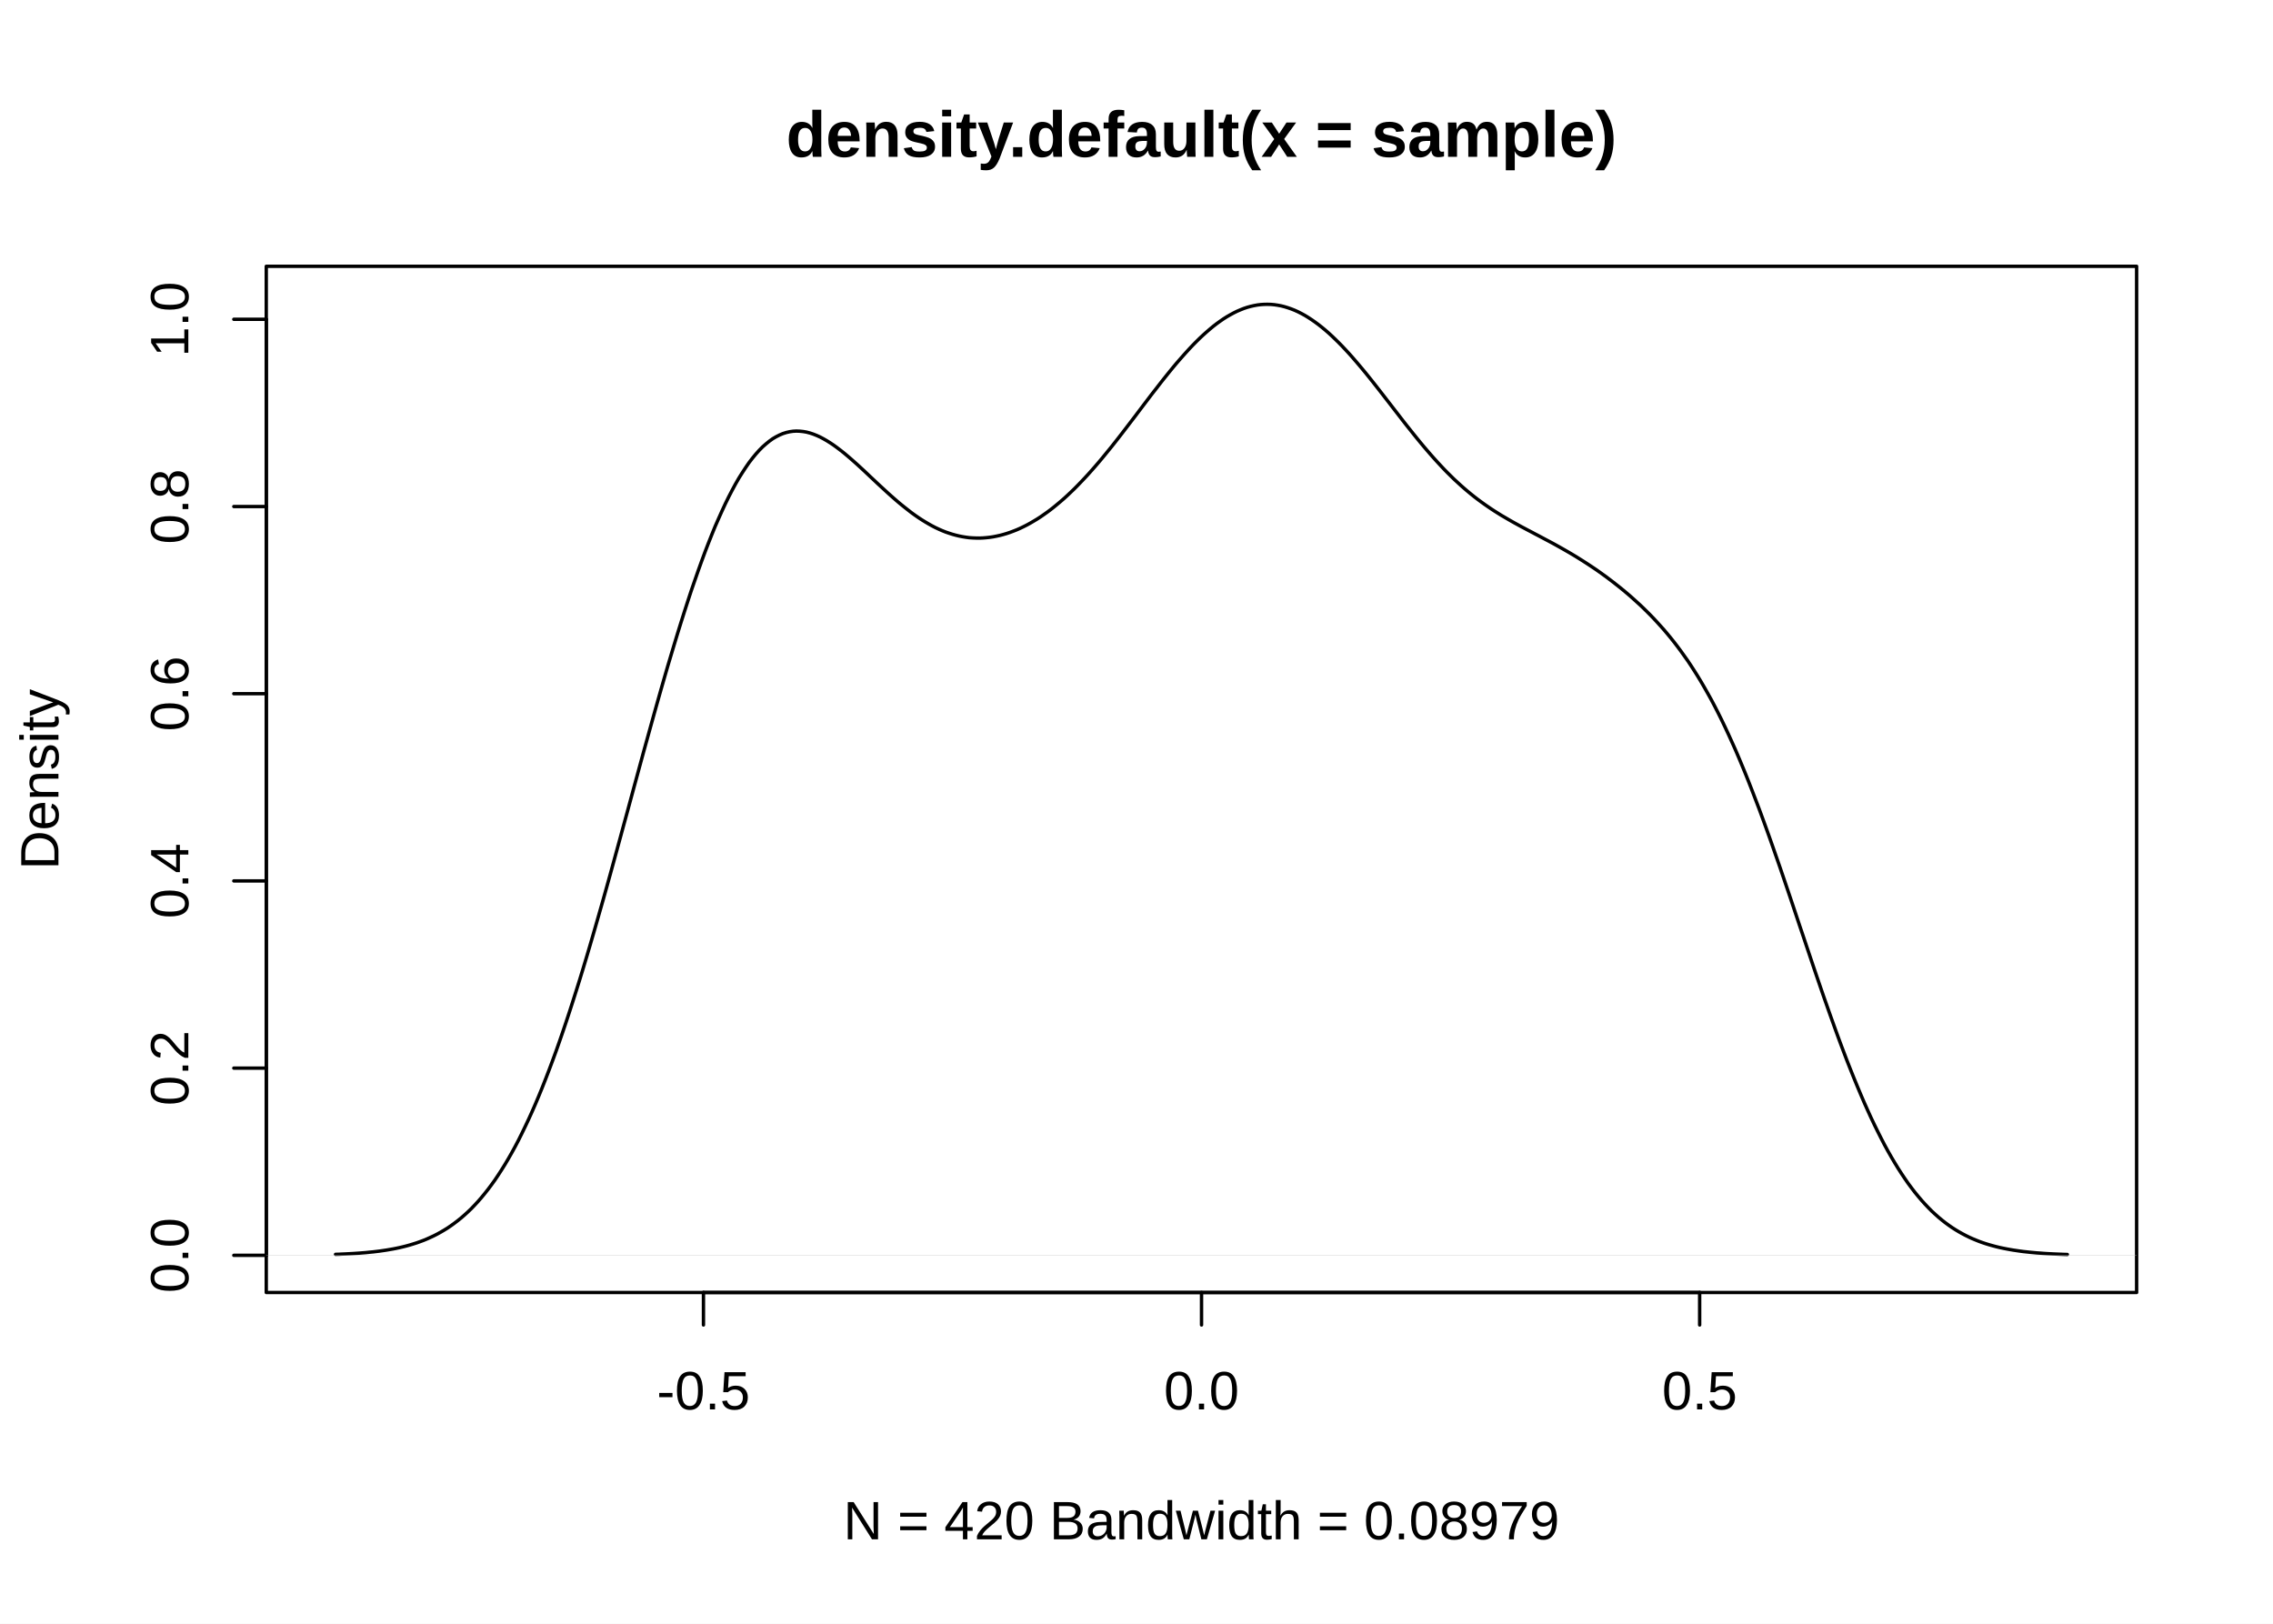
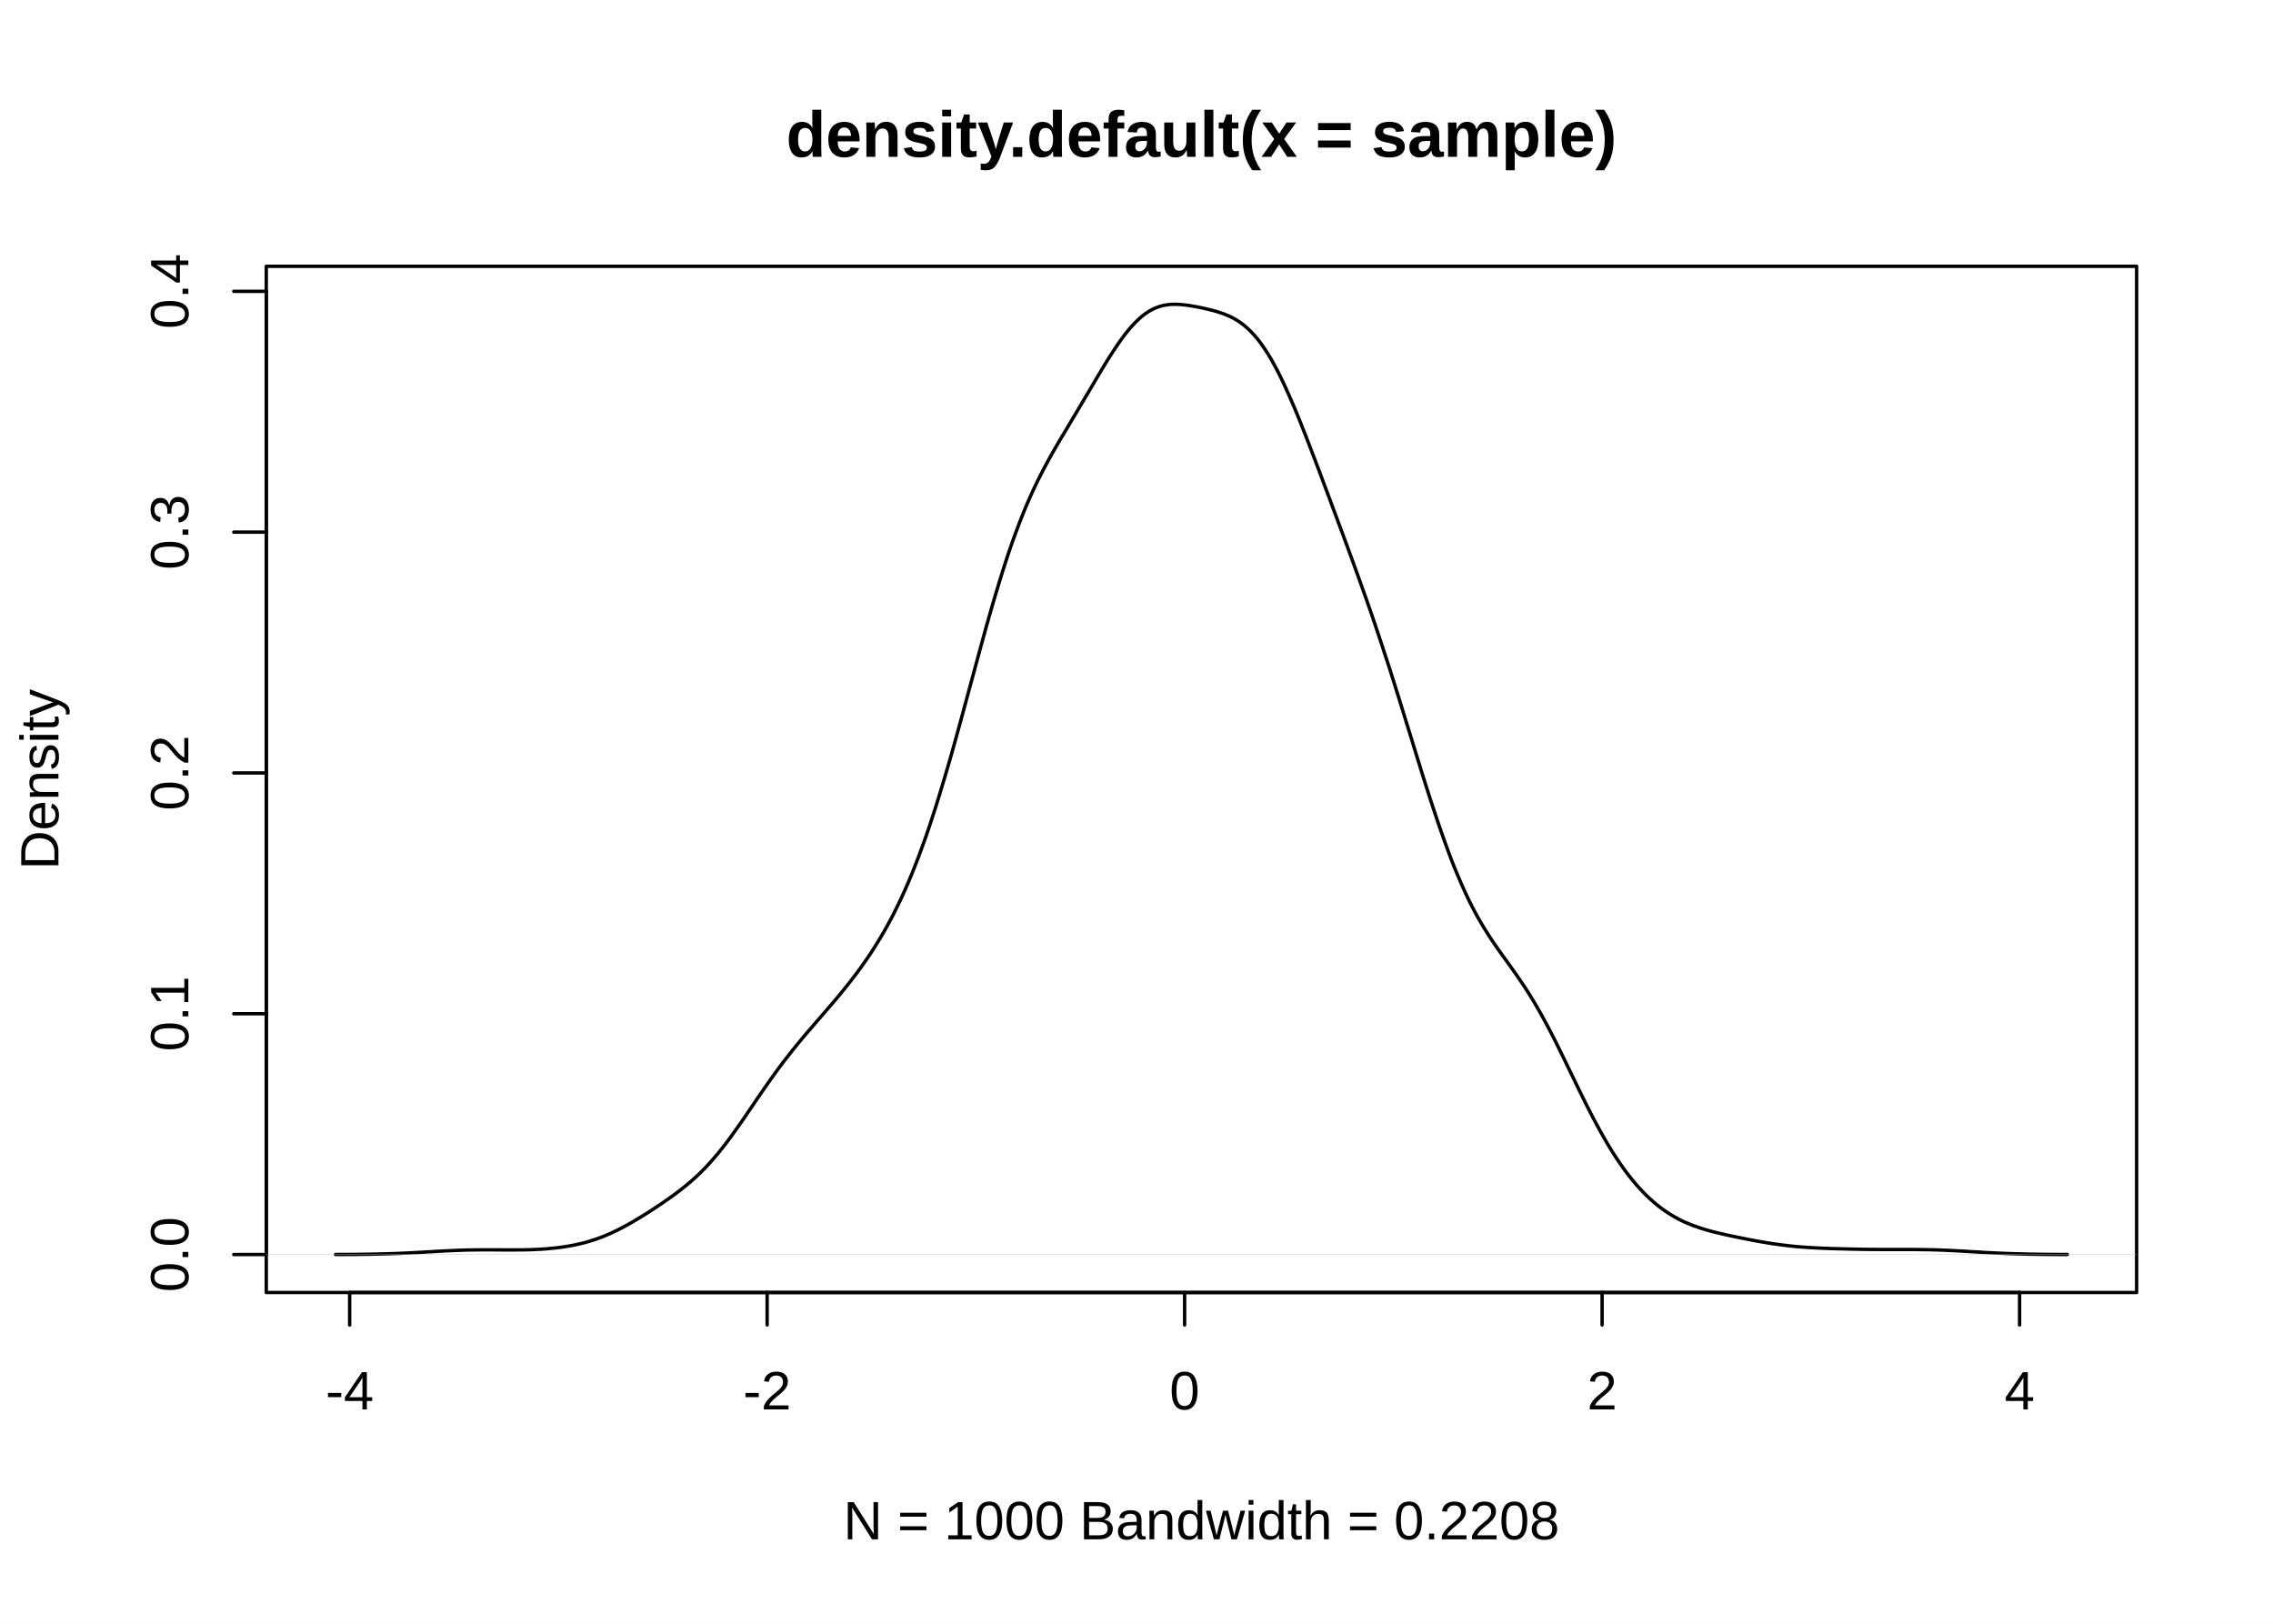
<svg xmlns="http://www.w3.org/2000/svg" class="svglite" width="504.00pt" height="360.00pt" viewBox="0 0 504.00 360.00">
  <defs>
    <style type="text/css">
    .svglite line, .svglite polyline, .svglite polygon, .svglite path, .svglite rect, .svglite circle {
      fill: none;
      stroke: #000000;
      stroke-linecap: round;
      stroke-linejoin: round;
      stroke-miterlimit: 10.00;
    }
    .svglite text {
      white-space: pre;
    }
  </style>
  </defs>
  <rect width="100%" height="100%" style="stroke: none; fill: #FFFFFF;" />
  <defs>
    <clipPath id="cpMC4wMHw1MDQuMDB8MC4wMHwzNjAuMDA=">
      <rect x="0.00" y="0.00" width="504.00" height="360.00" />
    </clipPath>
  </defs>
  <g clip-path="url(#cpMC4wMHw1MDQuMDB8MC4wMHwzNjAuMDA=)">
</g>
  <defs>
    <clipPath id="cpNTkuMDR8NDczLjc2fDU5LjA0fDI4Ni41Ng==">
      <rect x="59.04" y="59.04" width="414.72" height="227.52" />
    </clipPath>
  </defs>
  <g clip-path="url(#cpNTkuMDR8NDczLjc2fDU5LjA0fDI4Ni41Ng==)">
-     <polyline points="74.40,278.10 75.15,278.08 75.90,278.04 76.65,278.01 77.41,277.97 78.16,277.93 78.91,277.88 79.66,277.83 80.41,277.77 81.16,277.71 81.91,277.63 82.67,277.56 83.42,277.47 84.17,277.38 84.92,277.27 85.67,277.16 86.42,277.03 87.17,276.90 87.93,276.75 88.68,276.59 89.43,276.41 90.18,276.22 90.93,276.01 91.68,275.78 92.44,275.54 93.19,275.27 93.94,274.99 94.69,274.68 95.44,274.34 96.19,273.99 96.94,273.61 97.70,273.19 98.45,272.75 99.20,272.29 99.95,271.78 100.70,271.24 101.45,270.67 102.20,270.07 102.96,269.41 103.71,268.73 104.46,268.01 105.21,267.23 105.96,266.42 106.71,265.56 107.46,264.65 108.22,263.69 108.97,262.69 109.72,261.65 110.47,260.53 111.22,259.37 111.97,258.17 112.72,256.90 113.48,255.57 114.23,254.20 114.98,252.77 115.73,251.26 116.48,249.71 117.23,248.12 117.99,246.44 118.74,244.72 119.49,242.94 120.24,241.10 120.99,239.20 121.74,237.25 122.49,235.25 123.25,233.18 124.00,231.06 124.75,228.89 125.50,226.67 126.25,224.40 127.00,222.08 127.75,219.72 128.51,217.30 129.26,214.85 130.01,212.36 130.76,209.83 131.51,207.26 132.26,204.66 133.01,202.03 133.77,199.37 134.52,196.69 135.27,193.99 136.02,191.26 136.77,188.52 137.52,185.77 138.27,183.01 139.03,180.24 139.78,177.47 140.53,174.70 141.28,171.94 142.03,169.18 142.78,166.43 143.54,163.69 144.29,160.98 145.04,158.28 145.79,155.61 146.54,152.96 147.29,150.35 148.04,147.76 148.80,145.22 149.55,142.72 150.30,140.25 151.05,137.84 151.80,135.48 152.55,133.16 153.30,130.88 154.06,128.69 154.81,126.54 155.56,124.45 156.31,122.42 157.06,120.47 157.81,118.58 158.56,116.74 159.32,115.01 160.07,113.33 160.82,111.71 161.57,110.18 162.32,108.73 163.07,107.34 163.82,106.03 164.58,104.82 165.33,103.67 166.08,102.58 166.83,101.60 167.58,100.69 168.33,99.85 169.08,99.09 169.84,98.42 170.59,97.81 171.34,97.27 172.09,96.83 172.84,96.45 173.59,96.13 174.35,95.89 175.10,95.72 175.85,95.61 176.60,95.57 177.35,95.60 178.10,95.68 178.85,95.81 179.61,96.01 180.36,96.26 181.11,96.56 181.86,96.90 182.61,97.30 183.36,97.73 184.11,98.20 184.87,98.71 185.62,99.26 186.37,99.83 187.12,100.42 187.87,101.05 188.62,101.69 189.37,102.35 190.13,103.03 190.88,103.72 191.63,104.41 192.38,105.12 193.13,105.83 193.88,106.53 194.63,107.24 195.39,107.94 196.14,108.63 196.89,109.32 197.64,109.99 198.39,110.65 199.14,111.30 199.90,111.93 200.65,112.53 201.40,113.12 202.15,113.70 202.90,114.24 203.65,114.76 204.40,115.25 205.16,115.72 205.91,116.16 206.66,116.58 207.41,116.97 208.16,117.32 208.91,117.65 209.66,117.95 210.42,118.21 211.17,118.45 211.92,118.66 212.67,118.84 213.42,118.99 214.17,119.11 214.92,119.21 215.68,119.26 216.43,119.29 217.18,119.30 217.93,119.27 218.68,119.21 219.43,119.13 220.18,119.02 220.94,118.87 221.69,118.71 222.44,118.51 223.19,118.29 223.94,118.04 224.69,117.76 225.45,117.46 226.20,117.13 226.95,116.77 227.70,116.39 228.45,115.98 229.20,115.54 229.95,115.09 230.71,114.60 231.46,114.08 232.21,113.55 232.96,112.99 233.71,112.40 234.46,111.78 235.21,111.15 235.97,110.49 236.72,109.80 237.47,109.09 238.22,108.37 238.97,107.61 239.72,106.83 240.47,106.04 241.23,105.22 241.98,104.38 242.73,103.53 243.48,102.66 244.23,101.77 244.98,100.86 245.73,99.94 246.49,99.01 247.24,98.06 247.99,97.10 248.74,96.14 249.49,95.16 250.24,94.18 250.99,93.20 251.75,92.21 252.50,91.21 253.25,90.22 254.00,89.23 254.75,88.24 255.50,87.26 256.26,86.29 257.01,85.32 257.76,84.36 258.51,83.42 259.26,82.49 260.01,81.57 260.76,80.67 261.52,79.79 262.27,78.94 263.02,78.10 263.77,77.28 264.52,76.49 265.27,75.73 266.02,74.99 266.78,74.28 267.53,73.61 268.28,72.96 269.03,72.34 269.78,71.76 270.53,71.22 271.28,70.70 272.04,70.22 272.79,69.79 273.54,69.38 274.29,69.01 275.04,68.69 275.79,68.39 276.54,68.14 277.30,67.93 278.05,67.76 278.80,67.62 279.55,67.53 280.30,67.48 281.05,67.47 281.81,67.49 282.56,67.56 283.31,67.67 284.06,67.81 284.81,68.00 285.56,68.23 286.31,68.49 287.07,68.79 287.82,69.13 288.57,69.51 289.32,69.92 290.07,70.38 290.82,70.87 291.57,71.39 292.33,71.95 293.08,72.54 293.83,73.16 294.58,73.81 295.33,74.50 296.08,75.22 296.83,75.96 297.59,76.73 298.34,77.53 299.09,78.34 299.84,79.18 300.59,80.05 301.34,80.93 302.09,81.82 302.85,82.74 303.60,83.67 304.35,84.61 305.10,85.56 305.85,86.52 306.60,87.48 307.35,88.45 308.11,89.43 308.86,90.40 309.61,91.37 310.36,92.34 311.11,93.31 311.86,94.27 312.62,95.22 313.37,96.16 314.12,97.09 314.87,98.01 315.62,98.91 316.37,99.79 317.12,100.66 317.88,101.52 318.63,102.35 319.38,103.16 320.13,103.96 320.88,104.73 321.63,105.47 322.38,106.21 323.14,106.91 323.89,107.60 324.64,108.26 325.39,108.90 326.14,109.52 326.89,110.12 327.64,110.70 328.40,111.26 329.15,111.80 329.90,112.32 330.65,112.83 331.40,113.32 332.15,113.79 332.90,114.26 333.66,114.70 334.41,115.14 335.16,115.57 335.91,115.99 336.66,116.40 337.41,116.81 338.17,117.21 338.92,117.61 339.67,118.00 340.42,118.40 341.17,118.79 341.92,119.19 342.67,119.59 343.43,119.99 344.18,120.39 344.93,120.80 345.68,121.22 346.43,121.64 347.18,122.07 347.93,122.50 348.69,122.95 349.44,123.40 350.19,123.87 350.94,124.34 351.69,124.82 352.44,125.31 353.19,125.81 353.95,126.32 354.70,126.85 355.45,127.39 356.20,127.93 356.95,128.50 357.70,129.07 358.45,129.66 359.21,130.26 359.96,130.87 360.71,131.50 361.46,132.14 362.21,132.81 362.96,133.49 363.72,134.18 364.47,134.90 365.22,135.64 365.97,136.39 366.72,137.17 367.47,137.98 368.22,138.81 368.98,139.66 369.73,140.55 370.48,141.46 371.23,142.40 371.98,143.38 372.73,144.39 373.48,145.44 374.24,146.51 374.99,147.64 375.74,148.80 376.49,150.00 377.24,151.24 377.99,152.53 378.74,153.86 379.50,155.23 380.25,156.65 381.00,158.12 381.75,159.63 382.50,161.19 383.25,162.80 384.00,164.45 384.76,166.14 385.51,167.89 386.26,169.68 387.01,171.50 387.76,173.38 388.51,175.30 389.26,177.25 390.02,179.24 390.77,181.27 391.52,183.33 392.27,185.42 393.02,187.54 393.77,189.69 394.53,191.86 395.28,194.05 396.03,196.26 396.78,198.47 397.53,200.70 398.28,202.94 399.03,205.19 399.79,207.43 400.54,209.67 401.29,211.90 402.04,214.13 402.79,216.34 403.54,218.53 404.29,220.71 405.05,222.87 405.80,225.00 406.55,227.09 407.30,229.17 408.05,231.21 408.80,233.20 409.55,235.17 410.31,237.10 411.06,238.97 411.81,240.80 412.56,242.59 413.31,244.34 414.06,246.02 414.81,247.67 415.57,249.27 416.32,250.80 417.07,252.29 417.82,253.74 418.57,255.12 419.32,256.44 420.08,257.73 420.83,258.96 421.58,260.13 422.33,261.25 423.08,262.34 423.83,263.35 424.58,264.33 425.34,265.26 426.09,266.14 426.84,266.97 427.59,267.76 428.34,268.52 429.09,269.21 429.84,269.88 430.60,270.51 431.35,271.10 432.10,271.65 432.85,272.17 433.60,272.65 434.35,273.10 435.10,273.52 435.86,273.92 436.61,274.29 437.36,274.63 438.11,274.94 438.86,275.24 439.61,275.51 440.36,275.76 441.12,275.99 441.87,276.20 442.62,276.40 443.37,276.58 444.12,276.74 444.87,276.89 445.63,277.03 446.38,277.16 447.13,277.27 447.88,277.38 448.63,277.48 449.38,277.56 450.13,277.64 450.89,277.71 451.64,277.78 452.39,277.83 453.14,277.89 453.89,277.94 454.64,277.98 455.39,278.02 456.15,278.05 456.90,278.08 457.65,278.11 458.40,278.13 " style="stroke-width: 0.75;" />
+     <polyline points="74.40,278.13 75.15,278.13 75.90,278.13 76.65,278.12 77.41,278.12 78.16,278.11 78.91,278.11 79.66,278.10 80.41,278.09 81.16,278.08 81.91,278.07 82.67,278.06 83.42,278.04 84.17,278.02 84.92,278.00 85.67,277.98 86.42,277.96 87.17,277.93 87.93,277.91 88.68,277.88 89.43,277.84 90.18,277.81 90.93,277.77 91.68,277.73 92.44,277.69 93.19,277.65 93.94,277.61 94.69,277.56 95.44,277.52 96.19,277.48 96.94,277.43 97.70,277.39 98.45,277.35 99.20,277.31 99.95,277.28 100.70,277.24 101.45,277.21 102.20,277.19 102.96,277.16 103.71,277.14 104.46,277.13 105.21,277.12 105.96,277.11 106.71,277.10 107.46,277.10 108.22,277.10 108.97,277.10 109.72,277.10 110.47,277.11 111.22,277.11 111.97,277.12 112.72,277.12 113.48,277.12 114.23,277.12 114.98,277.11 115.73,277.11 116.48,277.09 117.23,277.08 117.99,277.05 118.74,277.02 119.49,276.98 120.24,276.94 120.99,276.89 121.74,276.82 122.49,276.75 123.25,276.67 124.00,276.58 124.75,276.48 125.50,276.37 126.25,276.24 127.00,276.10 127.75,275.95 128.51,275.78 129.26,275.60 130.01,275.40 130.76,275.18 131.51,274.94 132.26,274.69 133.01,274.42 133.77,274.13 134.52,273.82 135.27,273.50 136.02,273.15 136.77,272.79 137.52,272.42 138.27,272.02 139.03,271.61 139.78,271.19 140.53,270.76 141.28,270.31 142.03,269.86 142.78,269.39 143.54,268.92 144.29,268.44 145.04,267.95 145.79,267.45 146.54,266.95 147.29,266.43 148.04,265.91 148.80,265.38 149.55,264.83 150.30,264.27 151.05,263.70 151.80,263.10 152.55,262.48 153.30,261.84 154.06,261.17 154.81,260.47 155.56,259.74 156.31,258.98 157.06,258.18 157.81,257.35 158.56,256.48 159.32,255.59 160.07,254.65 160.82,253.69 161.57,252.69 162.32,251.67 163.07,250.63 163.82,249.56 164.58,248.48 165.33,247.39 166.08,246.28 166.83,245.18 167.58,244.07 168.33,242.97 169.08,241.88 169.84,240.79 170.59,239.72 171.34,238.66 172.09,237.62 172.84,236.60 173.59,235.60 174.35,234.62 175.10,233.66 175.85,232.71 176.60,231.78 177.35,230.87 178.10,229.97 178.85,229.08 179.61,228.20 180.36,227.33 181.11,226.46 181.86,225.60 182.61,224.73 183.36,223.86 184.11,222.99 184.87,222.11 185.62,221.22 186.37,220.31 187.12,219.39 187.87,218.46 188.62,217.50 189.37,216.53 190.13,215.53 190.88,214.50 191.63,213.44 192.38,212.36 193.13,211.24 193.88,210.08 194.63,208.87 195.39,207.62 196.14,206.33 196.89,204.98 197.64,203.59 198.39,202.13 199.14,200.60 199.90,199.01 200.65,197.35 201.40,195.63 202.15,193.84 202.90,191.96 203.65,190.01 204.40,187.98 205.16,185.88 205.91,183.70 206.66,181.45 207.41,179.12 208.16,176.72 208.91,174.25 209.66,171.73 210.42,169.15 211.17,166.51 211.92,163.82 212.67,161.10 213.42,158.35 214.17,155.58 214.92,152.79 215.68,150.00 216.43,147.22 217.18,144.45 217.93,141.71 218.68,139.00 219.43,136.33 220.18,133.72 220.94,131.17 221.69,128.69 222.44,126.28 223.19,123.95 223.94,121.71 224.69,119.56 225.45,117.50 226.20,115.52 226.95,113.63 227.70,111.81 228.45,110.10 229.20,108.45 229.95,106.88 230.71,105.37 231.46,103.91 232.21,102.51 232.96,101.15 233.71,99.82 234.46,98.52 235.21,97.24 235.97,95.98 236.72,94.72 237.47,93.46 238.22,92.21 238.97,90.95 239.72,89.68 240.47,88.41 241.23,87.14 241.98,85.86 242.73,84.58 243.48,83.32 244.23,82.06 244.98,80.81 245.73,79.60 246.49,78.41 247.24,77.26 247.99,76.15 248.74,75.09 249.49,74.08 250.24,73.15 250.99,72.28 251.75,71.48 252.50,70.75 253.25,70.09 254.00,69.52 254.75,69.03 255.50,68.61 256.26,68.26 257.01,67.98 257.76,67.76 258.51,67.62 259.26,67.52 260.01,67.47 260.76,67.47 261.52,67.50 262.27,67.56 263.02,67.65 263.77,67.75 264.52,67.88 265.27,68.01 266.02,68.16 266.78,68.32 267.53,68.49 268.28,68.67 269.03,68.86 269.78,69.07 270.53,69.31 271.28,69.57 272.04,69.87 272.79,70.20 273.54,70.58 274.29,71.02 275.04,71.51 275.79,72.08 276.54,72.72 277.30,73.44 278.05,74.24 278.80,75.11 279.55,76.09 280.30,77.16 281.05,78.32 281.81,79.57 282.56,80.90 283.31,82.31 284.06,83.82 284.81,85.40 285.56,87.05 286.31,88.76 287.07,90.52 287.82,92.34 288.57,94.20 289.32,96.11 290.07,98.04 290.82,99.99 291.57,101.96 292.33,103.95 293.08,105.95 293.83,107.96 294.58,109.97 295.33,111.98 296.08,114.00 296.83,116.02 297.59,118.04 298.34,120.08 299.09,122.12 299.84,124.16 300.59,126.23 301.34,128.31 302.09,130.41 302.85,132.54 303.60,134.69 304.35,136.86 305.10,139.07 305.85,141.31 306.60,143.58 307.35,145.88 308.11,148.21 308.86,150.57 309.61,152.96 310.36,155.36 311.11,157.79 311.86,160.23 312.62,162.67 313.37,165.11 314.12,167.55 314.87,169.98 315.62,172.39 316.37,174.77 317.12,177.12 317.88,179.42 318.63,181.68 319.38,183.87 320.13,186.01 320.88,188.09 321.63,190.10 322.38,192.03 323.14,193.87 323.89,195.63 324.64,197.32 325.39,198.94 326.14,200.47 326.89,201.92 327.64,203.30 328.40,204.61 329.15,205.87 329.90,207.07 330.65,208.22 331.40,209.33 332.15,210.41 332.90,211.47 333.66,212.52 334.41,213.56 335.16,214.60 335.91,215.66 336.66,216.74 337.41,217.85 338.17,218.98 338.92,220.15 339.67,221.36 340.42,222.61 341.17,223.91 341.92,225.24 342.67,226.62 343.43,228.03 344.18,229.48 344.93,230.96 345.68,232.47 346.43,234.00 347.18,235.54 347.93,237.10 348.69,238.66 349.44,240.21 350.19,241.76 350.94,243.29 351.69,244.80 352.44,246.28 353.19,247.74 353.95,249.16 354.70,250.54 355.45,251.89 356.20,253.20 356.95,254.45 357.70,255.66 358.45,256.82 359.21,257.94 359.96,259.01 360.71,260.04 361.46,261.01 362.21,261.93 362.96,262.81 363.72,263.65 364.47,264.44 365.22,265.19 365.97,265.89 366.72,266.55 367.47,267.18 368.22,267.77 368.98,268.32 369.73,268.83 370.48,269.30 371.23,269.75 371.98,270.16 372.73,270.55 373.48,270.91 374.24,271.24 374.99,271.54 375.74,271.83 376.49,272.09 377.24,272.34 377.99,272.57 378.74,272.79 379.50,273.00 380.25,273.19 381.00,273.37 381.75,273.55 382.50,273.72 383.25,273.89 384.00,274.05 384.76,274.21 385.51,274.36 386.26,274.51 387.01,274.66 387.76,274.81 388.51,274.95 389.26,275.09 390.02,275.23 390.77,275.36 391.52,275.49 392.27,275.61 393.02,275.73 393.77,275.84 394.53,275.94 395.28,276.04 396.03,276.13 396.78,276.22 397.53,276.30 398.28,276.37 399.03,276.44 399.79,276.50 400.54,276.55 401.29,276.60 402.04,276.64 402.79,276.68 403.54,276.72 404.29,276.75 405.05,276.78 405.80,276.81 406.55,276.83 407.30,276.85 408.05,276.87 408.80,276.89 409.55,276.91 410.31,276.93 411.06,276.95 411.81,276.96 412.56,276.98 413.31,276.99 414.06,277.00 414.81,277.01 415.57,277.01 416.32,277.02 417.07,277.02 417.82,277.03 418.57,277.03 419.32,277.03 420.08,277.03 420.83,277.03 421.58,277.03 422.33,277.03 423.08,277.03 423.83,277.03 424.58,277.03 425.34,277.04 426.09,277.05 426.84,277.06 427.59,277.07 428.34,277.09 429.09,277.11 429.84,277.13 430.60,277.16 431.35,277.19 432.10,277.23 432.85,277.26 433.60,277.30 434.35,277.34 435.10,277.38 435.86,277.43 436.61,277.47 437.36,277.52 438.11,277.56 438.86,277.60 439.61,277.65 440.36,277.69 441.12,277.73 441.87,277.77 442.62,277.81 443.37,277.84 444.12,277.87 444.87,277.91 445.63,277.93 446.38,277.96 447.13,277.98 447.88,278.00 448.63,278.02 449.38,278.04 450.13,278.06 450.89,278.07 451.64,278.08 452.39,278.09 453.14,278.10 453.89,278.11 454.64,278.11 455.39,278.12 456.15,278.12 456.90,278.13 457.65,278.13 458.40,278.13 " style="stroke-width: 0.75;" />
  </g>
  <g clip-path="url(#cpMC4wMHw1MDQuMDB8MC4wMHwzNjAuMDA=)">
-     <line x1="155.98" y1="286.56" x2="376.87" y2="286.56" style="stroke-width: 0.75;" />
-     <line x1="155.98" y1="286.56" x2="155.98" y2="293.76" style="stroke-width: 0.75;" />
-     <line x1="266.42" y1="286.56" x2="266.42" y2="293.76" style="stroke-width: 0.75;" />
-     <line x1="376.87" y1="286.56" x2="376.87" y2="293.76" style="stroke-width: 0.75;" />
-     <text x="155.98" y="312.48" text-anchor="middle" style="font-size: 12.00px; font-family: &quot;Arimo&quot;;" textLength="23.43px" lengthAdjust="spacingAndGlyphs">-0.5</text>
-     <text x="266.42" y="312.48" text-anchor="middle" style="font-size: 12.00px; font-family: &quot;Arimo&quot;;" textLength="19.09px" lengthAdjust="spacingAndGlyphs">0.0</text>
-     <text x="376.87" y="312.48" text-anchor="middle" style="font-size: 12.00px; font-family: &quot;Arimo&quot;;" textLength="19.09px" lengthAdjust="spacingAndGlyphs">0.5</text>
-     <line x1="59.04" y1="278.32" x2="59.04" y2="70.79" style="stroke-width: 0.75;" />
-     <line x1="59.04" y1="278.32" x2="51.84" y2="278.32" style="stroke-width: 0.75;" />
-     <line x1="59.04" y1="236.81" x2="51.84" y2="236.81" style="stroke-width: 0.75;" />
-     <line x1="59.04" y1="195.31" x2="51.84" y2="195.31" style="stroke-width: 0.75;" />
-     <line x1="59.04" y1="153.80" x2="51.84" y2="153.80" style="stroke-width: 0.75;" />
-     <line x1="59.04" y1="112.30" x2="51.84" y2="112.30" style="stroke-width: 0.75;" />
-     <line x1="59.04" y1="70.79" x2="51.84" y2="70.79" style="stroke-width: 0.75;" />
-     <text transform="translate(41.76,278.32) rotate(-90)" text-anchor="middle" style="font-size: 12.00px; font-family: &quot;Arimo&quot;;" textLength="19.09px" lengthAdjust="spacingAndGlyphs">0.0</text>
-     <text transform="translate(41.76,236.81) rotate(-90)" text-anchor="middle" style="font-size: 12.00px; font-family: &quot;Arimo&quot;;" textLength="19.09px" lengthAdjust="spacingAndGlyphs">0.2</text>
-     <text transform="translate(41.76,195.31) rotate(-90)" text-anchor="middle" style="font-size: 12.00px; font-family: &quot;Arimo&quot;;" textLength="19.09px" lengthAdjust="spacingAndGlyphs">0.4</text>
-     <text transform="translate(41.76,153.80) rotate(-90)" text-anchor="middle" style="font-size: 12.00px; font-family: &quot;Arimo&quot;;" textLength="19.09px" lengthAdjust="spacingAndGlyphs">0.6</text>
-     <text transform="translate(41.76,112.30) rotate(-90)" text-anchor="middle" style="font-size: 12.00px; font-family: &quot;Arimo&quot;;" textLength="19.09px" lengthAdjust="spacingAndGlyphs">0.8</text>
-     <text transform="translate(41.76,70.79) rotate(-90)" text-anchor="middle" style="font-size: 12.00px; font-family: &quot;Arimo&quot;;" textLength="19.09px" lengthAdjust="spacingAndGlyphs">1.0</text>
+     <line x1="77.53" y1="286.56" x2="447.81" y2="286.56" style="stroke-width: 0.75;" />
+     <line x1="77.53" y1="286.56" x2="77.53" y2="293.76" style="stroke-width: 0.75;" />
+     <line x1="170.10" y1="286.56" x2="170.10" y2="293.76" style="stroke-width: 0.75;" />
+     <line x1="262.67" y1="286.56" x2="262.67" y2="293.76" style="stroke-width: 0.75;" />
+     <line x1="355.24" y1="286.56" x2="355.24" y2="293.76" style="stroke-width: 0.75;" />
+     <line x1="447.81" y1="286.56" x2="447.81" y2="293.76" style="stroke-width: 0.75;" />
+     <text x="77.53" y="312.48" text-anchor="middle" style="font-size: 12.00px; font-family: &quot;Arimo&quot;;" textLength="11.97px" lengthAdjust="spacingAndGlyphs">-4</text>
+     <text x="170.10" y="312.48" text-anchor="middle" style="font-size: 12.00px; font-family: &quot;Arimo&quot;;" textLength="11.97px" lengthAdjust="spacingAndGlyphs">-2</text>
+     <text x="262.67" y="312.48" text-anchor="middle" style="font-size: 12.00px; font-family: &quot;Arimo&quot;;" textLength="7.64px" lengthAdjust="spacingAndGlyphs">0</text>
+     <text x="355.24" y="312.48" text-anchor="middle" style="font-size: 12.00px; font-family: &quot;Arimo&quot;;" textLength="7.64px" lengthAdjust="spacingAndGlyphs">2</text>
+     <text x="447.81" y="312.48" text-anchor="middle" style="font-size: 12.00px; font-family: &quot;Arimo&quot;;" textLength="7.64px" lengthAdjust="spacingAndGlyphs">4</text>
+     <line x1="59.04" y1="278.14" x2="59.04" y2="64.59" style="stroke-width: 0.75;" />
+     <line x1="59.04" y1="278.14" x2="51.84" y2="278.14" style="stroke-width: 0.75;" />
+     <line x1="59.04" y1="224.76" x2="51.84" y2="224.76" style="stroke-width: 0.75;" />
+     <line x1="59.04" y1="171.37" x2="51.84" y2="171.37" style="stroke-width: 0.75;" />
+     <line x1="59.04" y1="117.98" x2="51.84" y2="117.98" style="stroke-width: 0.75;" />
+     <line x1="59.04" y1="64.59" x2="51.84" y2="64.59" style="stroke-width: 0.75;" />
+     <text transform="translate(41.76,278.14) rotate(-90)" text-anchor="middle" style="font-size: 12.00px; font-family: &quot;Arimo&quot;;" textLength="19.09px" lengthAdjust="spacingAndGlyphs">0.0</text>
+     <text transform="translate(41.76,224.76) rotate(-90)" text-anchor="middle" style="font-size: 12.00px; font-family: &quot;Arimo&quot;;" textLength="19.09px" lengthAdjust="spacingAndGlyphs">0.1</text>
+     <text transform="translate(41.76,171.37) rotate(-90)" text-anchor="middle" style="font-size: 12.00px; font-family: &quot;Arimo&quot;;" textLength="19.09px" lengthAdjust="spacingAndGlyphs">0.2</text>
+     <text transform="translate(41.76,117.98) rotate(-90)" text-anchor="middle" style="font-size: 12.00px; font-family: &quot;Arimo&quot;;" textLength="19.09px" lengthAdjust="spacingAndGlyphs">0.3</text>
+     <text transform="translate(41.76,64.59) rotate(-90)" text-anchor="middle" style="font-size: 12.00px; font-family: &quot;Arimo&quot;;" textLength="19.09px" lengthAdjust="spacingAndGlyphs">0.4</text>
    <polygon points="59.04,286.56 473.76,286.56 473.76,59.04 59.04,59.04 " style="stroke-width: 0.75;" />
    <text x="266.40" y="34.77" text-anchor="middle" style="font-size: 14.40px; font-weight: bold; font-family: &quot;Arimo&quot;;" textLength="225.13px" lengthAdjust="spacingAndGlyphs">density.default(x = sample)</text>
-     <text x="266.40" y="341.28" text-anchor="middle" style="font-size: 12.00px; font-family: &quot;Arimo&quot;;" textLength="192.28px" lengthAdjust="spacingAndGlyphs">N = 420   Bandwidth = 0.08979</text>
+     <text x="266.40" y="341.28" text-anchor="middle" style="font-size: 12.00px; font-family: &quot;Arimo&quot;;" textLength="192.28px" lengthAdjust="spacingAndGlyphs">N = 1000   Bandwidth = 0.2208</text>
    <text transform="translate(12.96,172.80) rotate(-90)" text-anchor="middle" style="font-size: 12.00px; font-family: &quot;Arimo&quot;;" textLength="45.65px" lengthAdjust="spacingAndGlyphs">Density</text>
  </g>
  <g clip-path="url(#cpNTkuMDR8NDczLjc2fDU5LjA0fDI4Ni41Ng==)">
-     <line x1="59.04" y1="278.32" x2="473.76" y2="278.32" style="stroke-width: 0.075; stroke: #BEBEBE;" />
+     <line x1="59.04" y1="278.14" x2="473.76" y2="278.14" style="stroke-width: 0.075; stroke: #BEBEBE;" />
  </g>
</svg>
